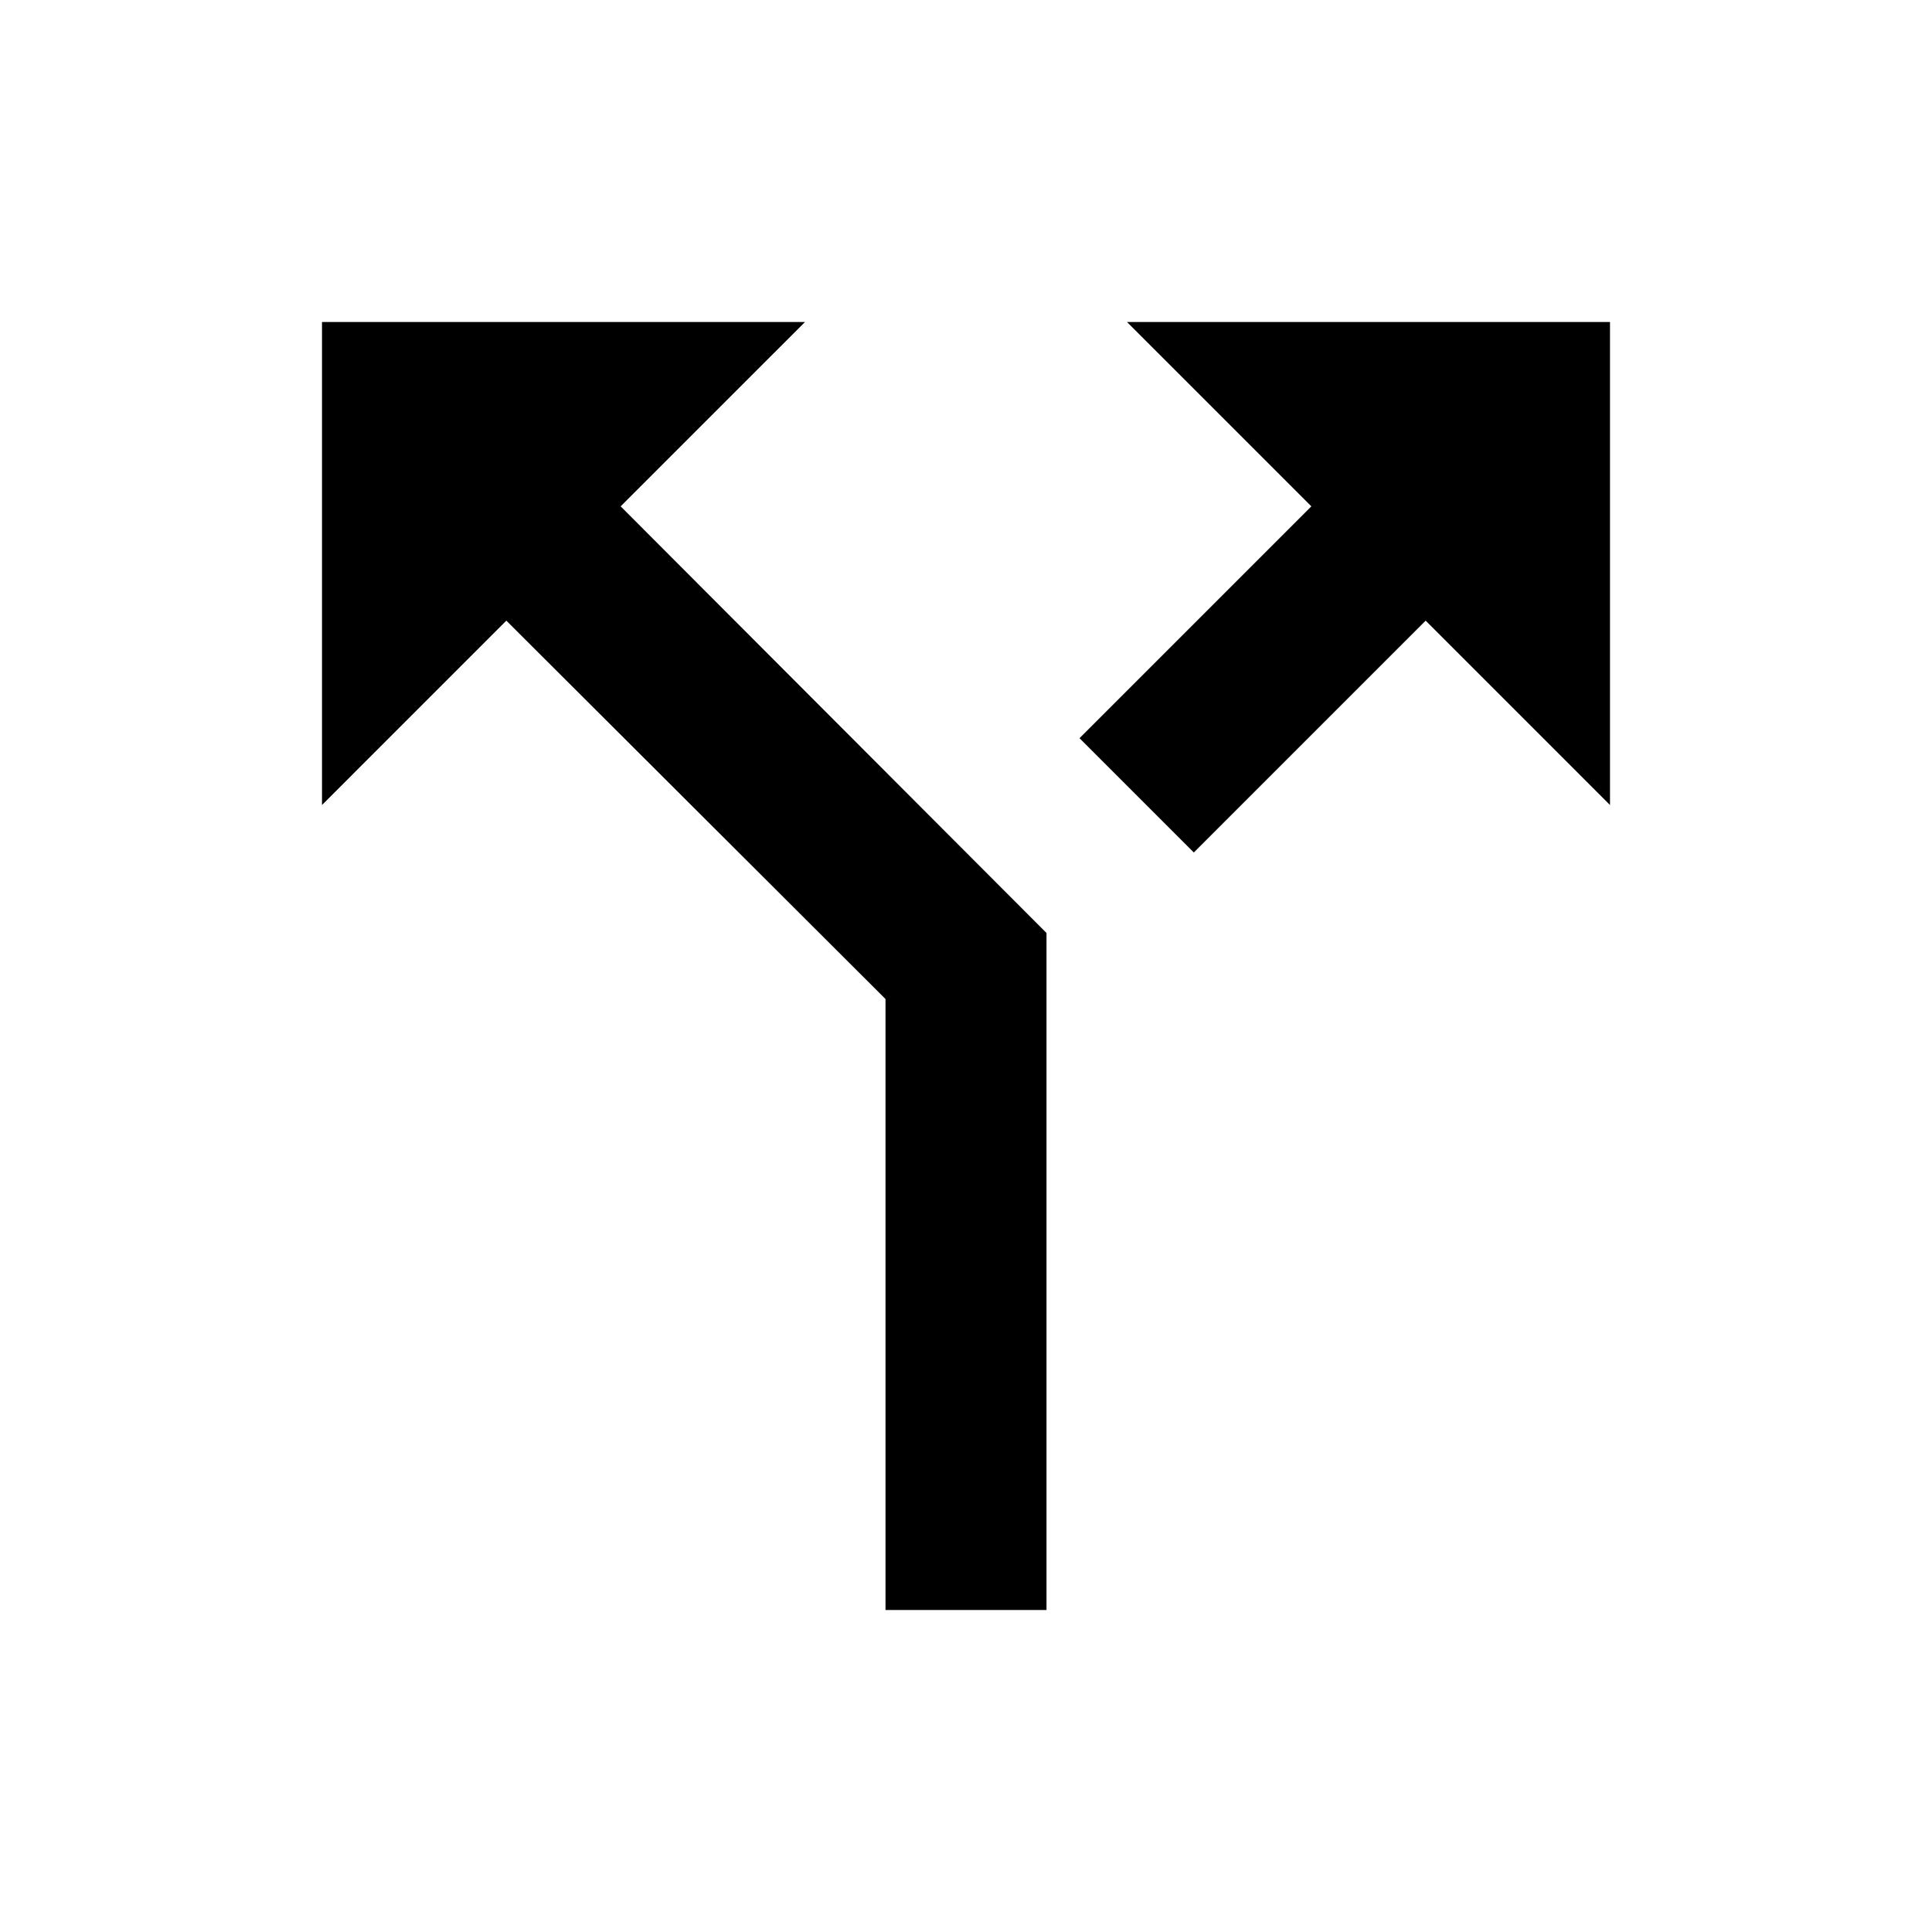
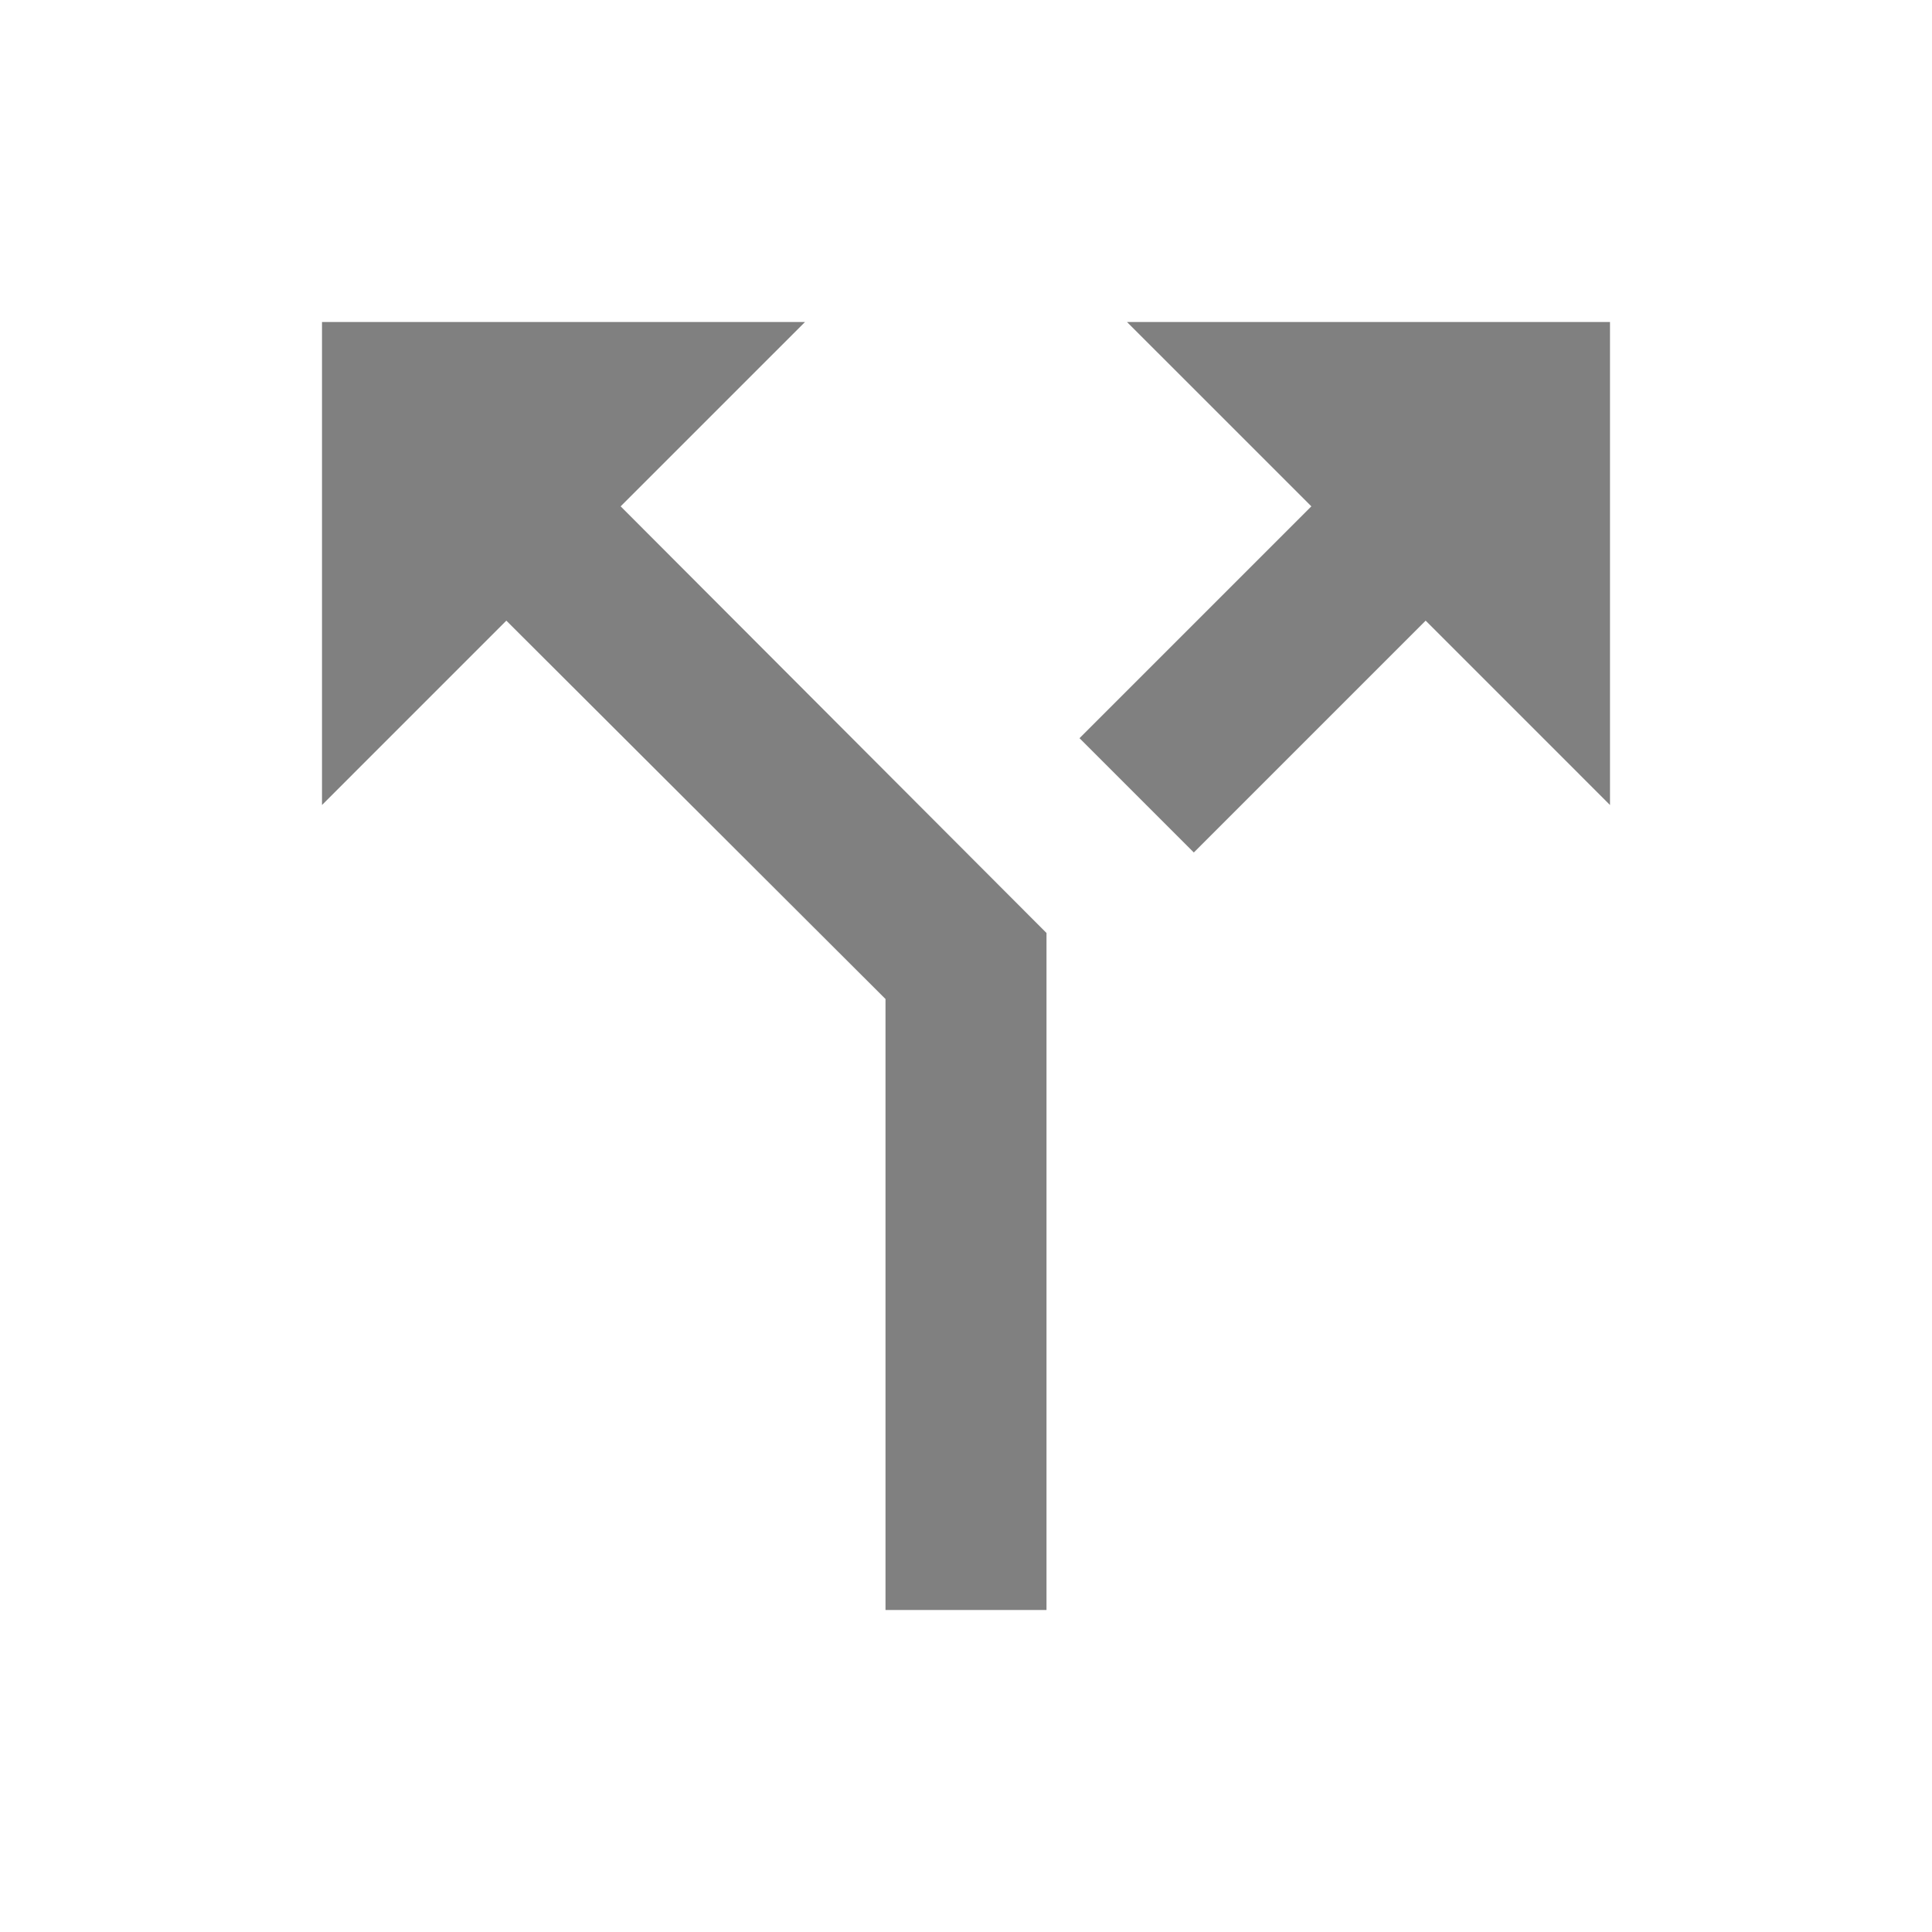
- <svg xmlns="http://www.w3.org/2000/svg" fill="#000000" height="18" viewBox="0 0 24 24" width="18">
+ <svg xmlns="http://www.w3.org/2000/svg" fill="#808080" height="18" viewBox="0 0 24 24" width="18">
  <path d="M0 0h24v24H0z" fill="none" />
  <path d="M14 4l2.29 2.29-2.88 2.88 1.42 1.42 2.88-2.88L20 10V4zm-4 0H4v6l2.29-2.29 4.71 4.7V20h2v-8.41l-5.29-5.3z" />
</svg>
